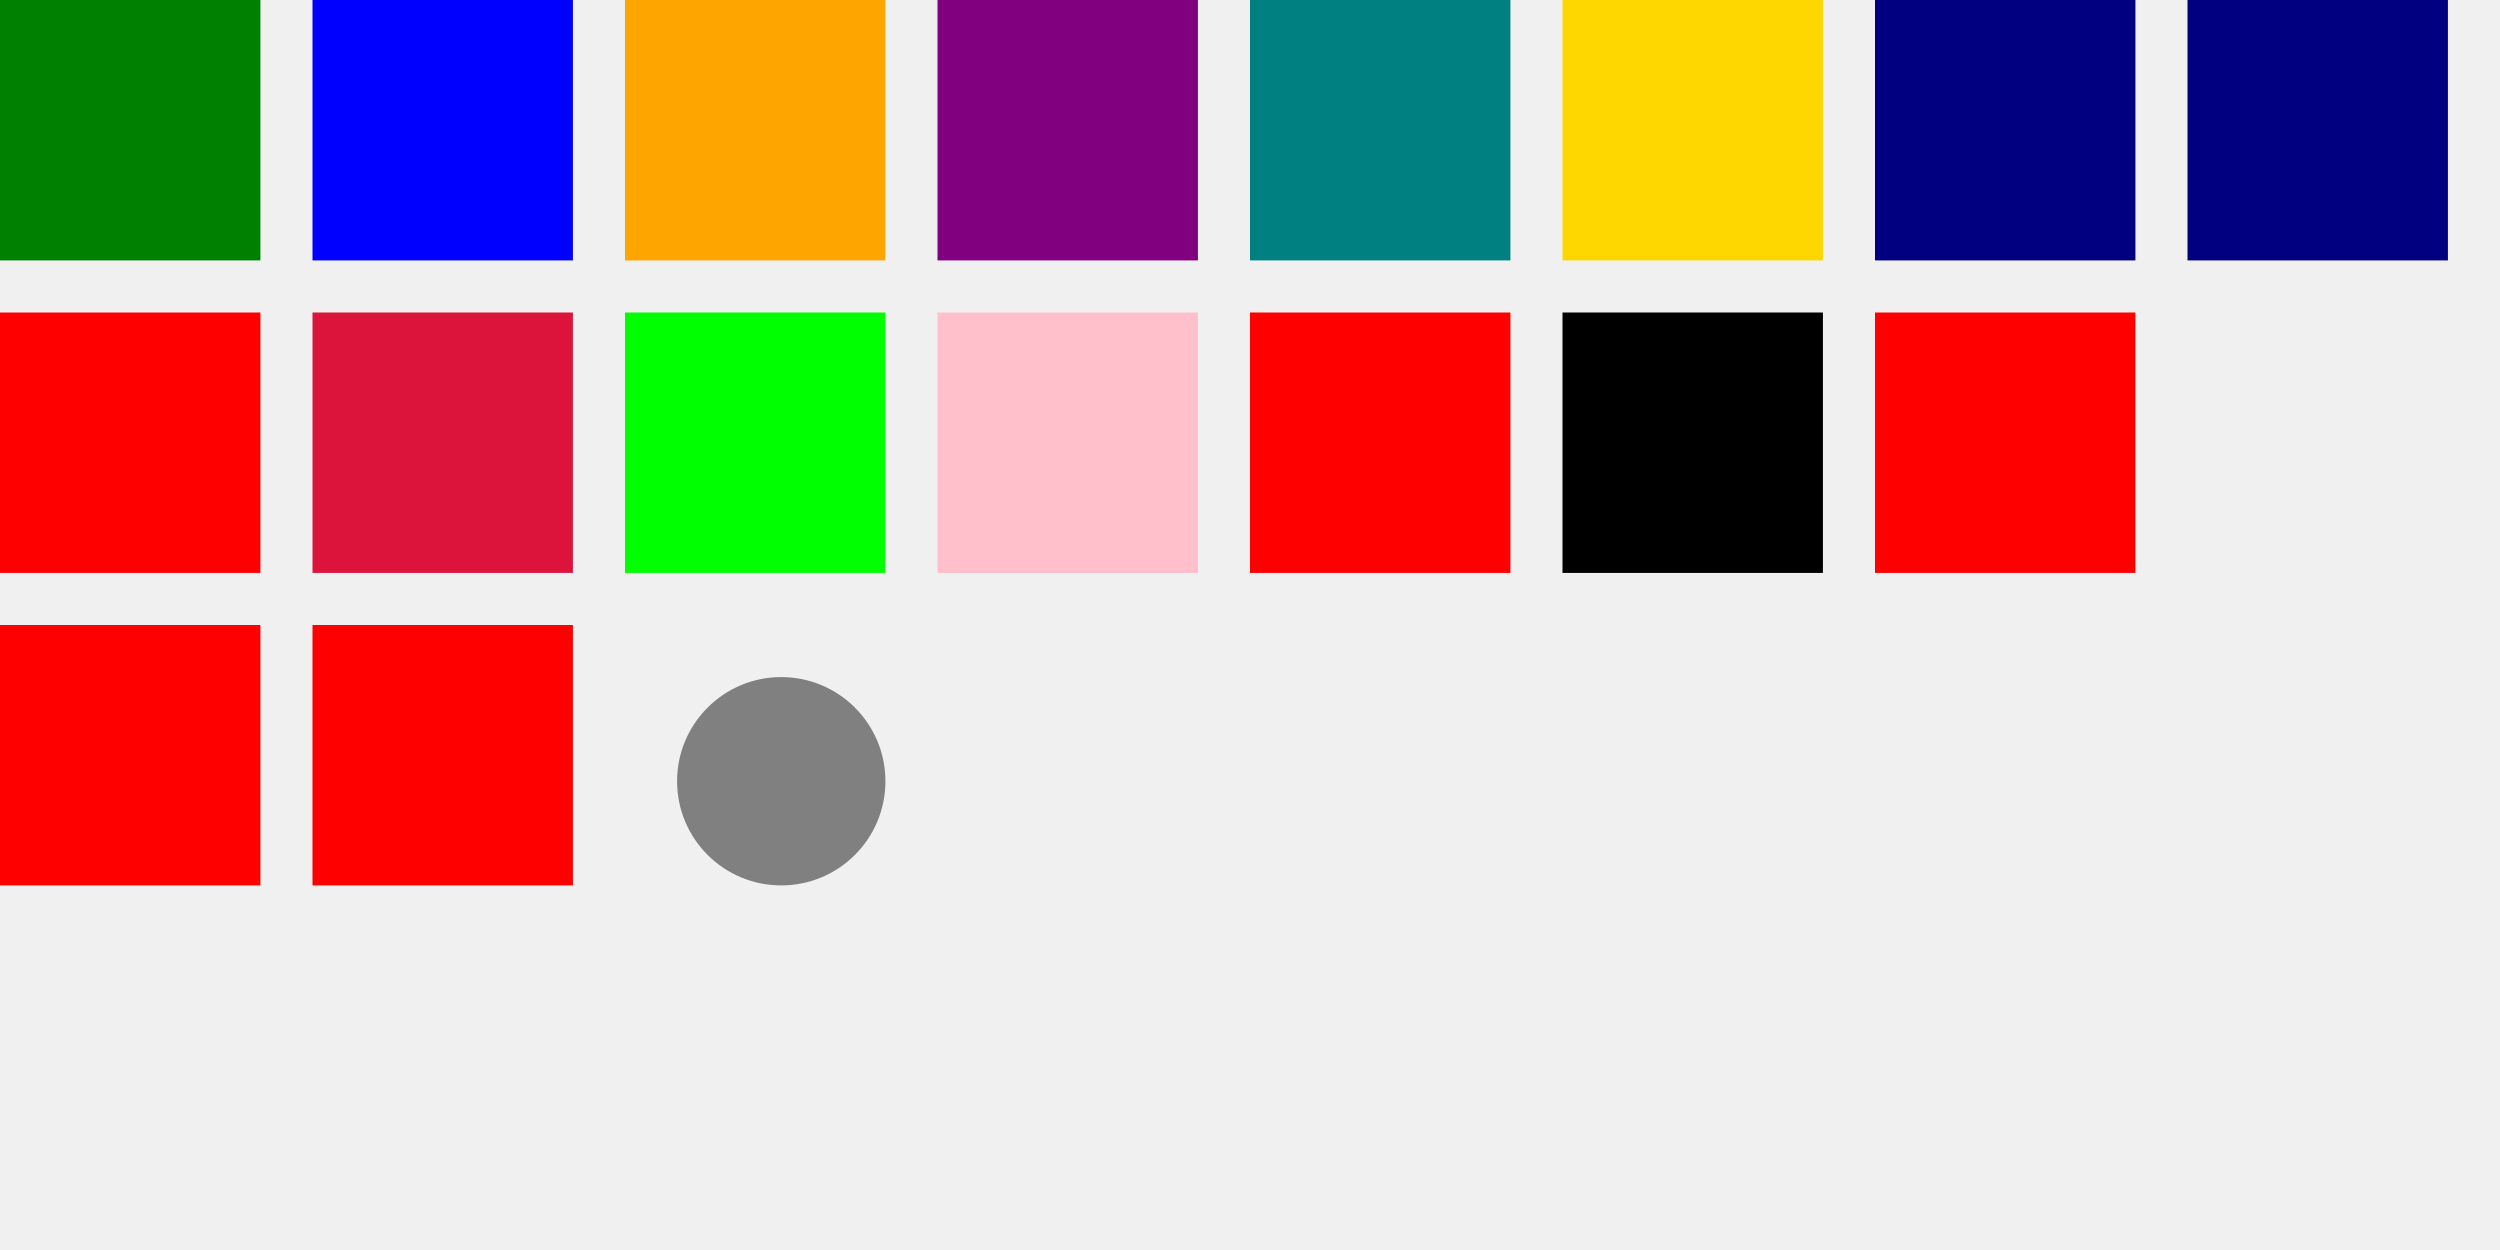
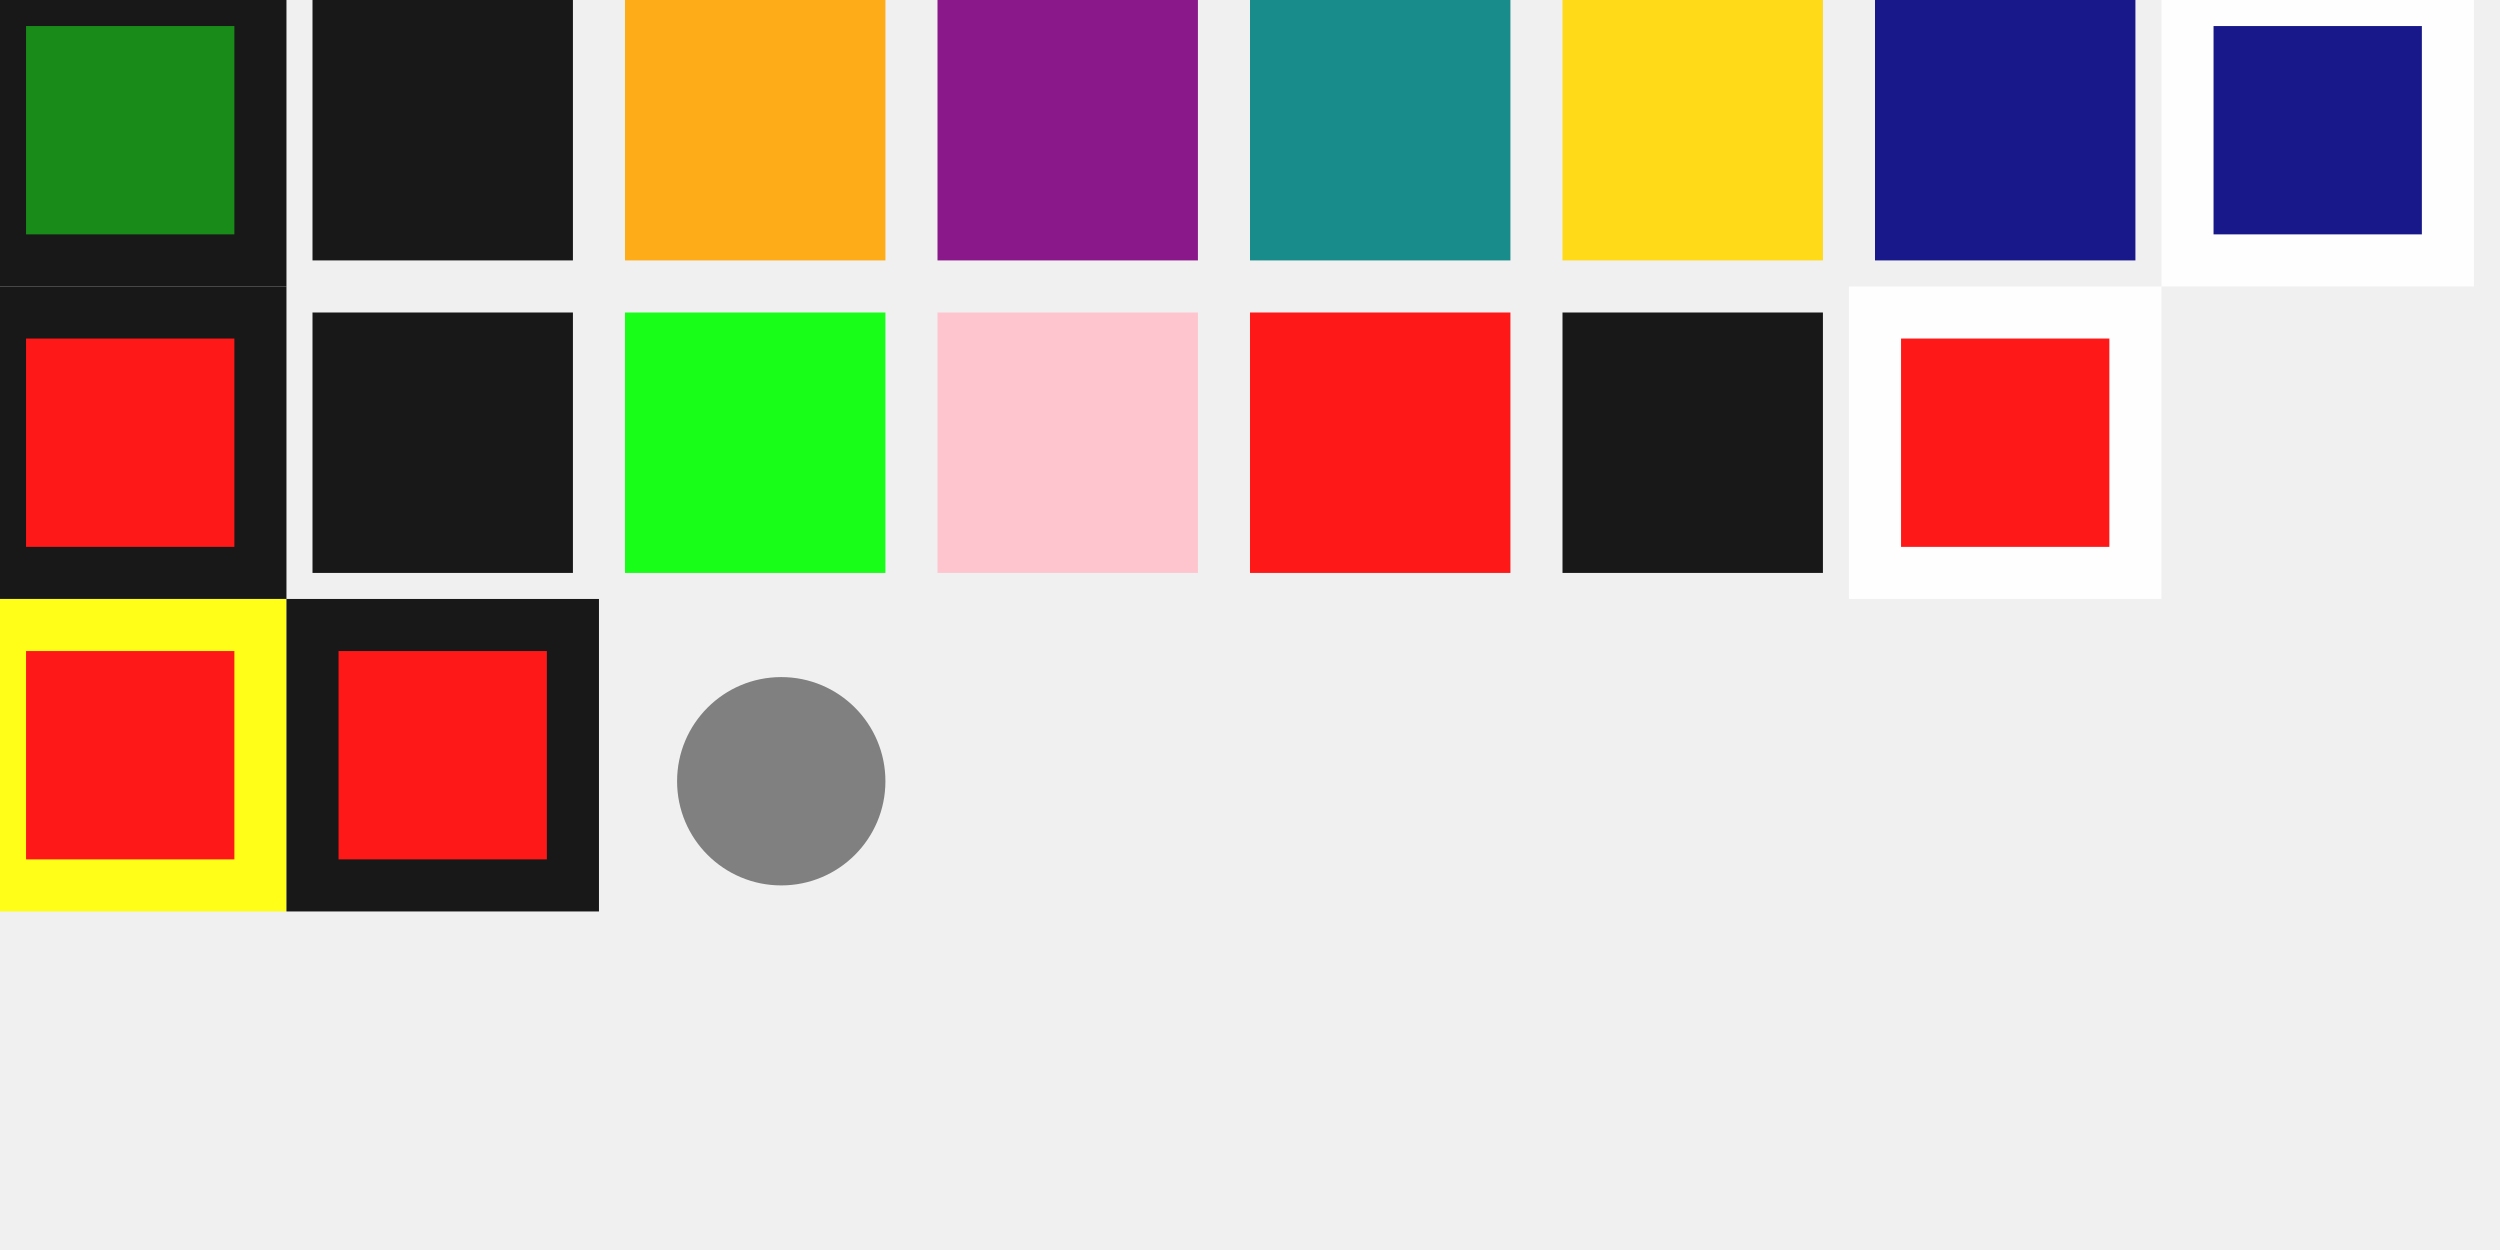
<svg xmlns="http://www.w3.org/2000/svg" width="48" height="24">
  <style>
* { fill: gray }
rect { fill: red }
#a { fill: green }
.b { fill: blue }
[data-c] { fill: orange }
[data-d=x] { fill: purple }
[ data-e = 'y z' ] { fill: teal }
[data-f~=w] { fill: gold }
[lang|=en] { fill: navy }
[data-g^=pre] { fill: crimson }
[data-h$=suf] { fill: lime }
[data-i*=sub] { fill: pink }
[data-j^=""], [data-j$=""], [data-j*=""] { fill: black }
[data-k!=v] { fill: black }
[data-k=] { fill: black }
- [data-k { fill: black }
[] { fill: black }
# { fill: black }
. { fill: black }
rect::before { fill: black }
rect:not(.m, #n) [data-o] { fill: black }
g &gt; rect:not(.p):first-child { stroke: black }
rect:last-child { stroke: white }
rect:only-child { stroke: yellow }
svg:root &gt; g { opacity: .9 }
rect:hover, rect:active, rect:focus, rect:visited, rect:target { fill: black }
rect:unknown { fill: black }
rect:nth-child(2) { fill: black }
rect: { fill: black }
- rect:not( { fill: black }
rect:not(.a { fill: black }
rect:not() { fill: black }
rect, { fill: black }
rect ! { fill: black }
g&gt;rect+rect { stroke-width: 2 }
g rect ~ rect { stroke-dasharray: 1 }
:NOT(.q) { }
</style>
+   <style>[data-k { fill: black } rect { fill: black }</style>
+   <style>rect:not( { fill: black } rect { fill: black }</style>
  <g>
    <rect x="0" y="0" width="5" height="5" id="a" />
    <rect x="6" y="0" width="5" height="5" class="b m" />
    <rect x="12" y="0" width="5" height="5" data-c="" />
    <rect x="18" y="0" width="5" height="5" data-d="x" />
    <rect x="24" y="0" width="5" height="5" data-e="y z" />
    <rect x="30" y="0" width="5" height="5" data-f="v w x" />
    <rect x="36" y="0" width="5" height="5" lang="en" />
    <rect x="42" y="0" width="5" height="5" lang="en-US" />
  </g>
  <g>
    <rect x="0" y="6" width="5" height="5" lang="english" />
    <rect x="6" y="6" width="5" height="5" data-g="prefix" />
    <rect x="12" y="6" width="5" height="5" data-h="a-suf" />
    <rect x="18" y="6" width="5" height="5" data-i="a-sub-b" />
    <rect x="24" y="6" width="5" height="5" data-i="su" />
    <rect x="30" y="6" width="5" height="5" data-j="j" data-g="pr" data-h="uf" />
    <rect x="36" y="6" width="5" height="5" data-i="xyz" />
  </g>
  <g>
    <rect x="0" y="12" width="5" height="5" class="p" />
  </g>
  <g>
    <g>
      <rect x="6" y="12" width="5" height="5" />
    </g>
  </g>
  <circle cx="15" cy="15" r="2" />
</svg>
